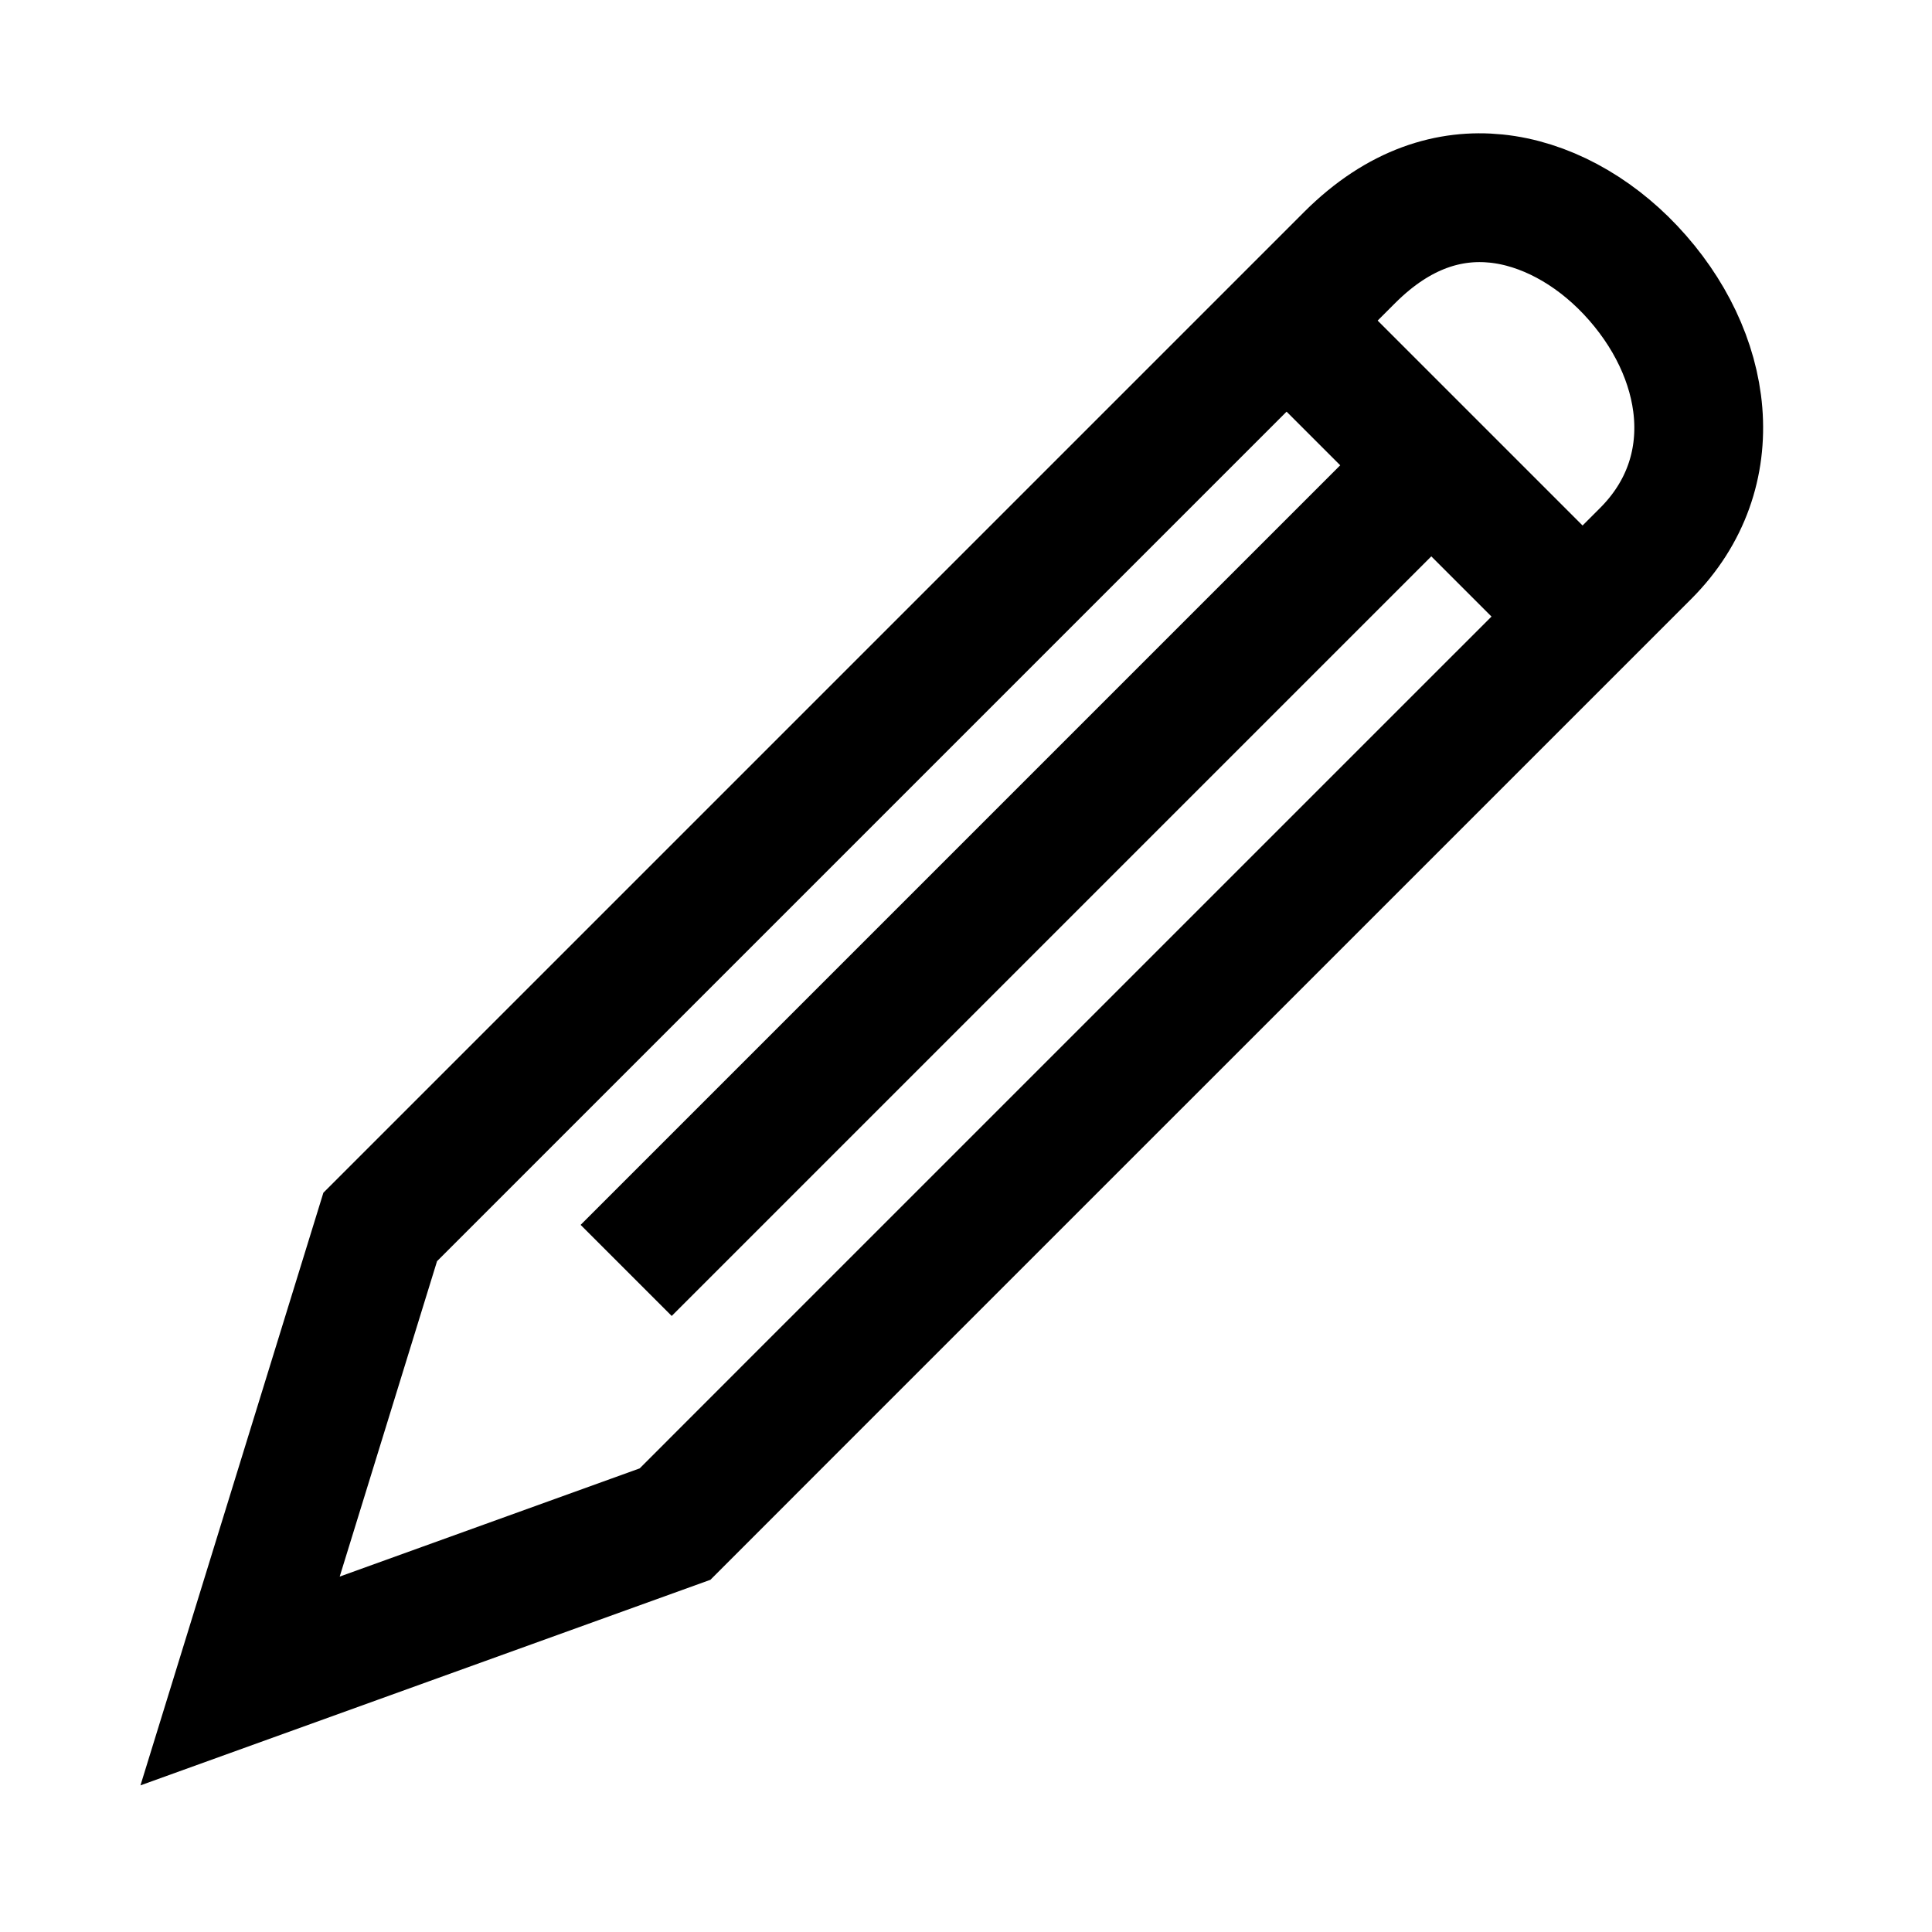
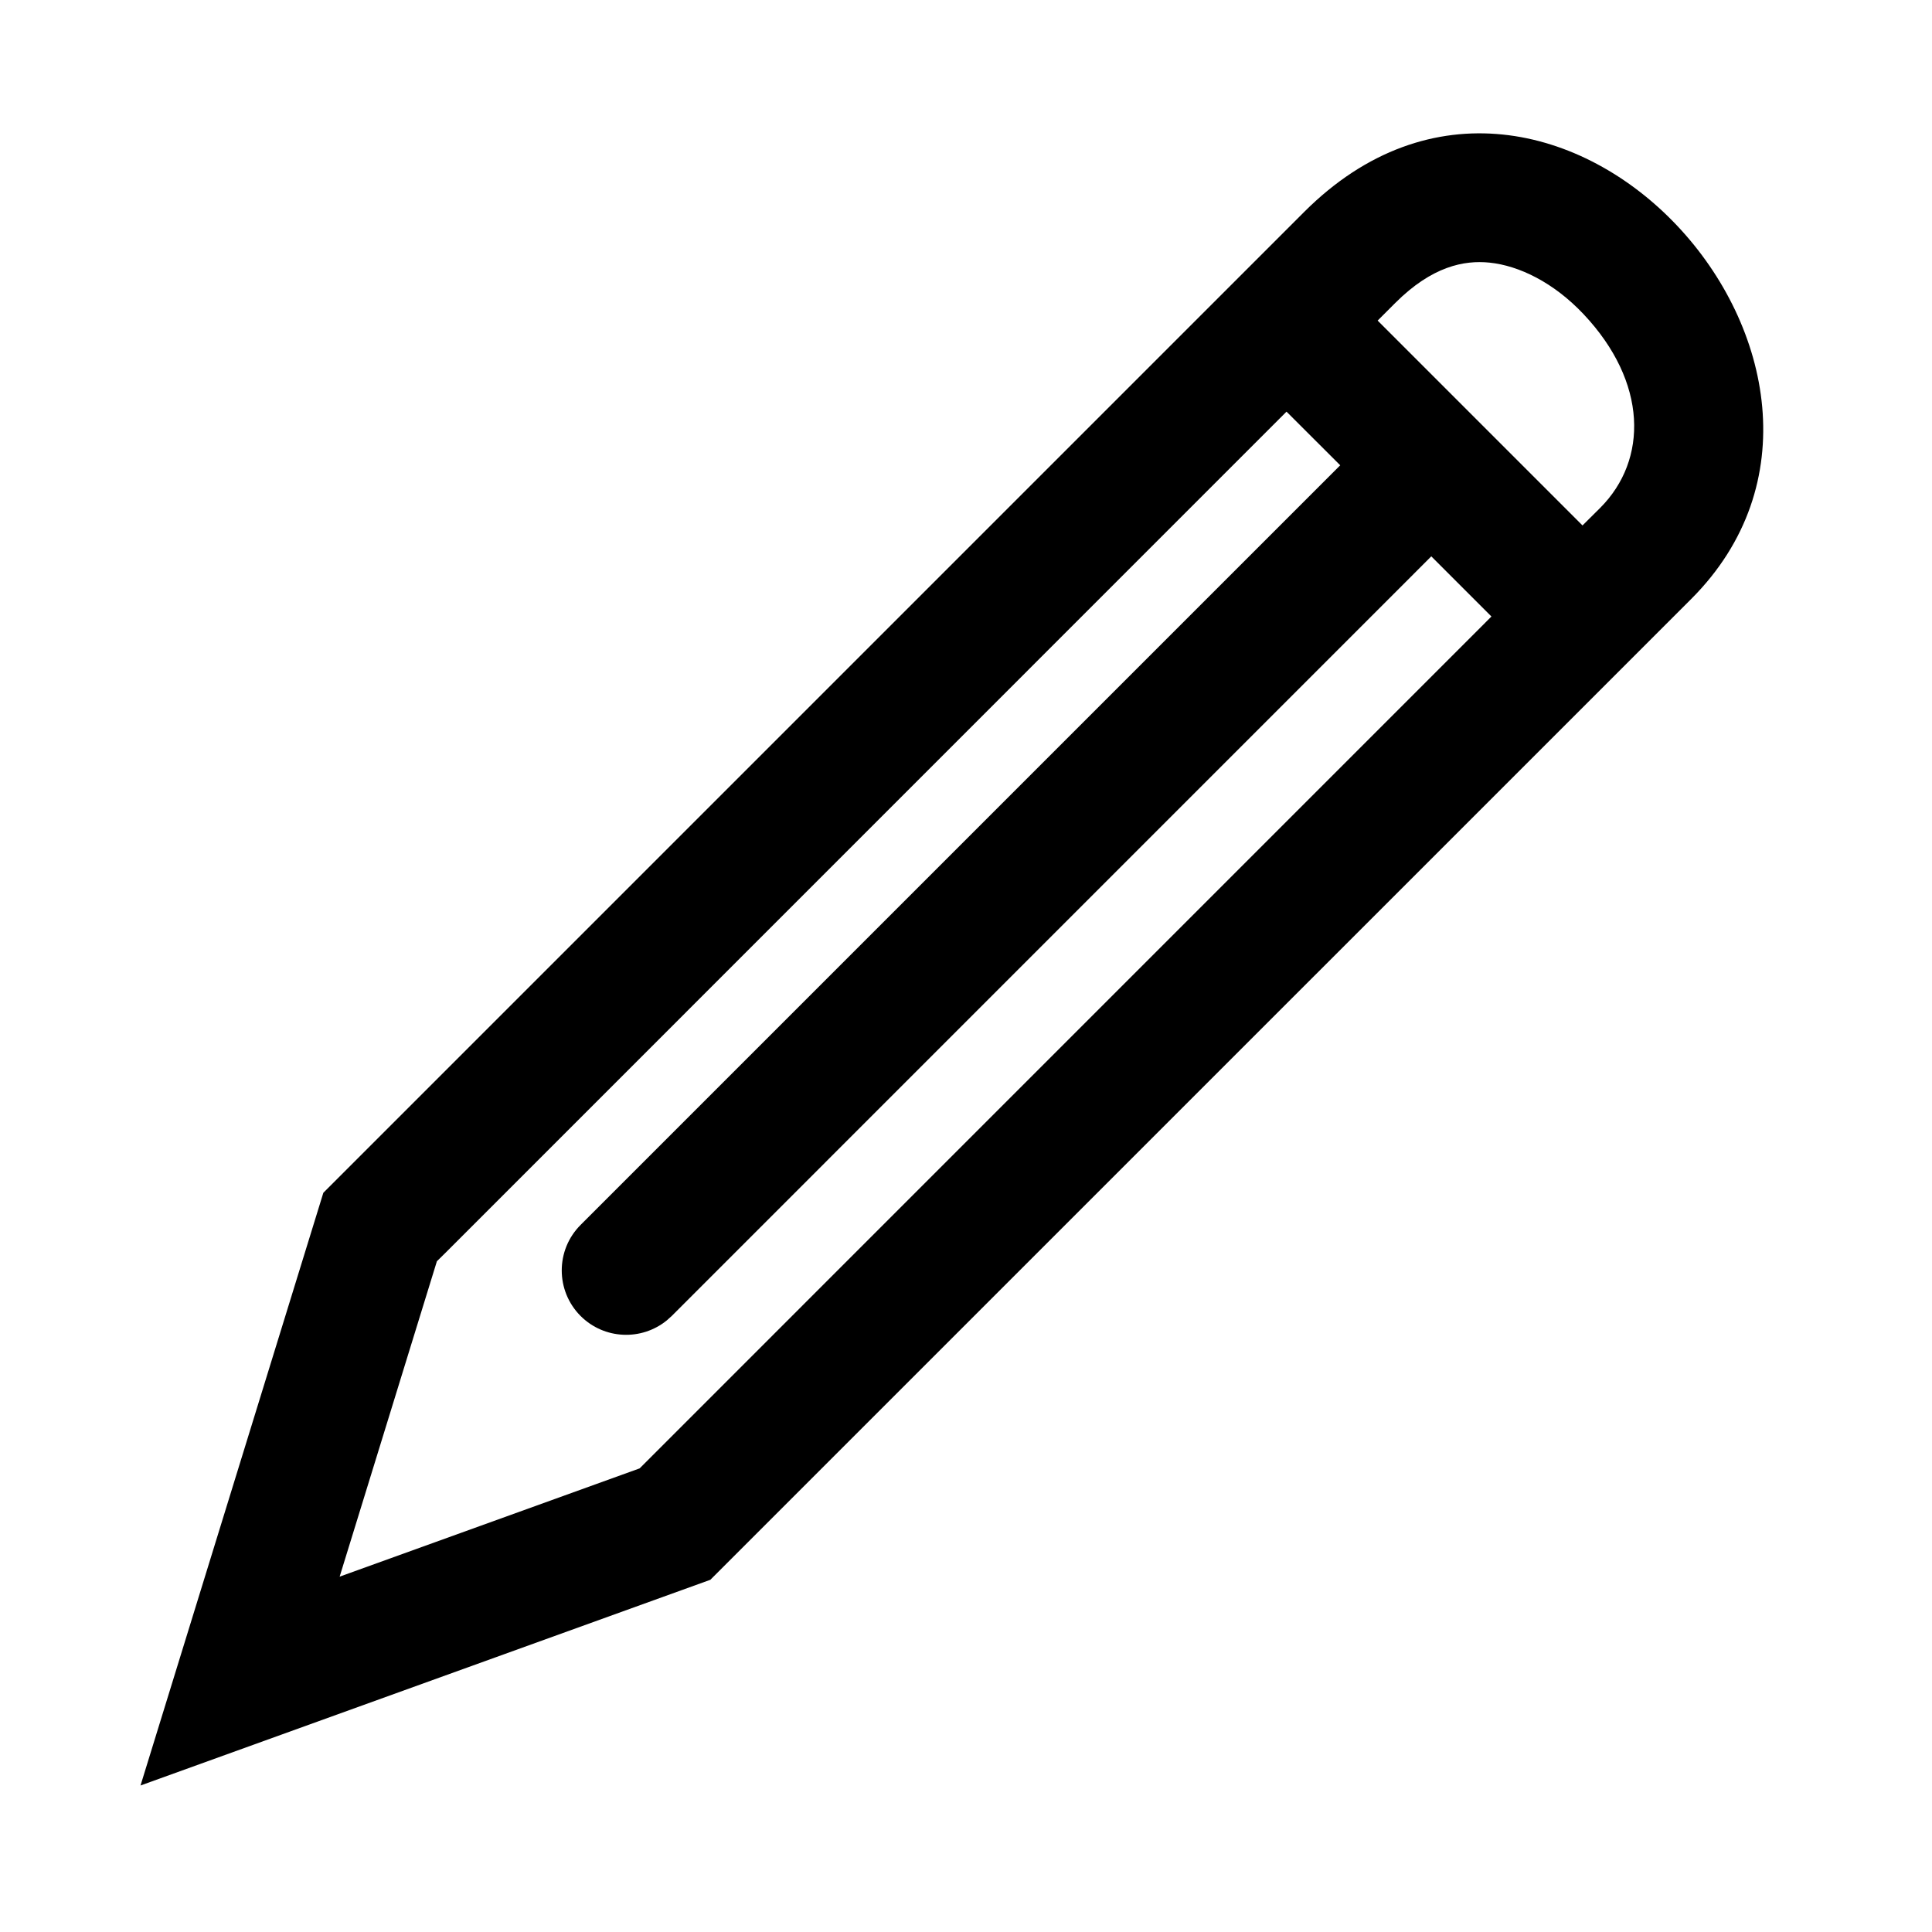
<svg xmlns="http://www.w3.org/2000/svg" width="30" height="30" viewBox="0 0 30 30" fill="none">
-   <path d="M23.231 3.083C23.971 3.158 24.721 3.561 25.318 4.193C26.545 5.495 26.813 7.335 25.554 8.594L12.205 21.942C11.63 22.518 11.16 22.989 10.833 23.315C10.686 23.463 10.567 23.581 10.482 23.666L3.728 26.102L5.904 19.052L20.958 3.998C21.732 3.225 22.523 3.011 23.231 3.083Z" stroke="black" stroke-width="2" />
-   <path d="M19.5 4.5L22.225 7.225M22.225 7.225L24.756 9.756M22.225 7.225L9.723 19.727" stroke="black" stroke-width="2" />
+   <path d="M20.251 3.291C24.147 -0.604 29.802 5.759 26.261 9.301L11.03 24.531L2.182 27.725L5.021 18.521L20.251 3.291ZM6.93 19.441C6.878 19.492 6.828 19.541 6.784 19.585L5.274 24.482L9.932 22.801C9.989 22.744 10.055 22.679 10.126 22.607L23.159 9.573L22.225 8.639L10.43 20.435L10.354 20.503C9.961 20.823 9.382 20.8 9.016 20.435C8.625 20.044 8.625 19.41 9.016 19.02L20.811 7.225L19.977 6.392L6.93 19.441ZM23.129 4.078C22.737 4.038 22.237 4.133 21.665 4.705L21.392 4.978L24.573 8.159L24.847 7.887C25.593 7.14 25.586 5.936 24.59 4.879C24.126 4.387 23.588 4.125 23.129 4.078Z" fill="black" />
</svg>
